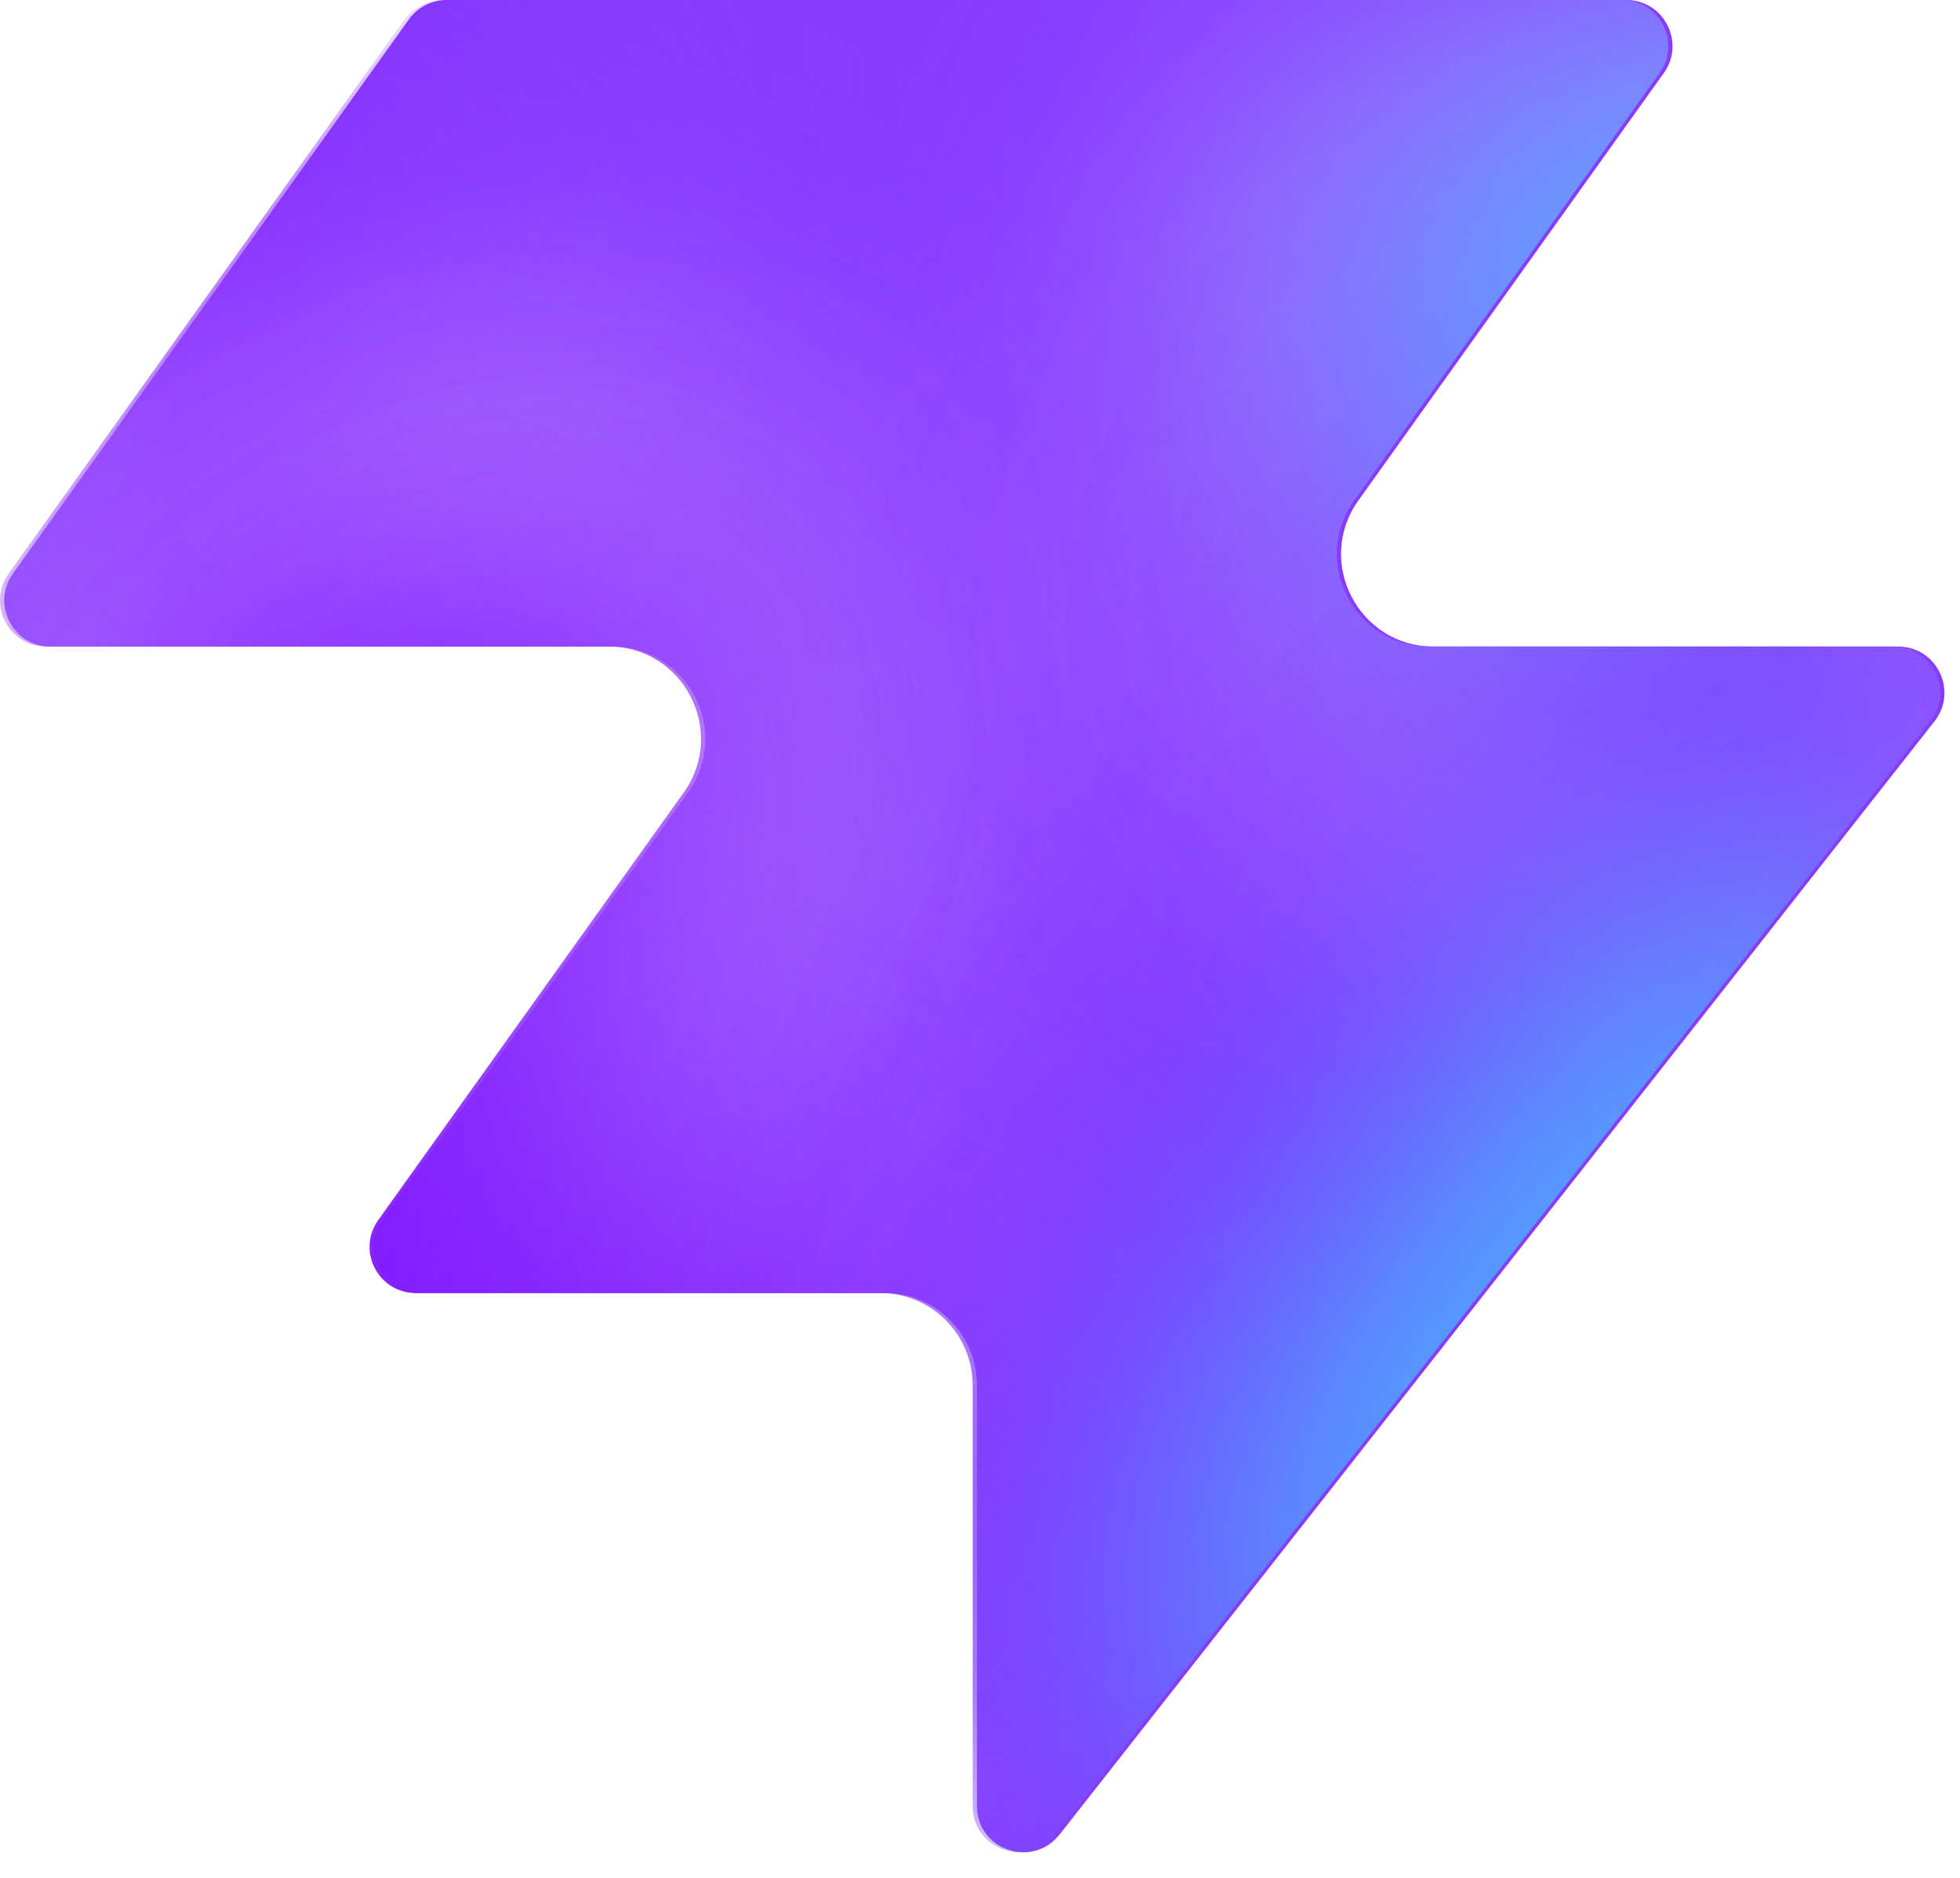
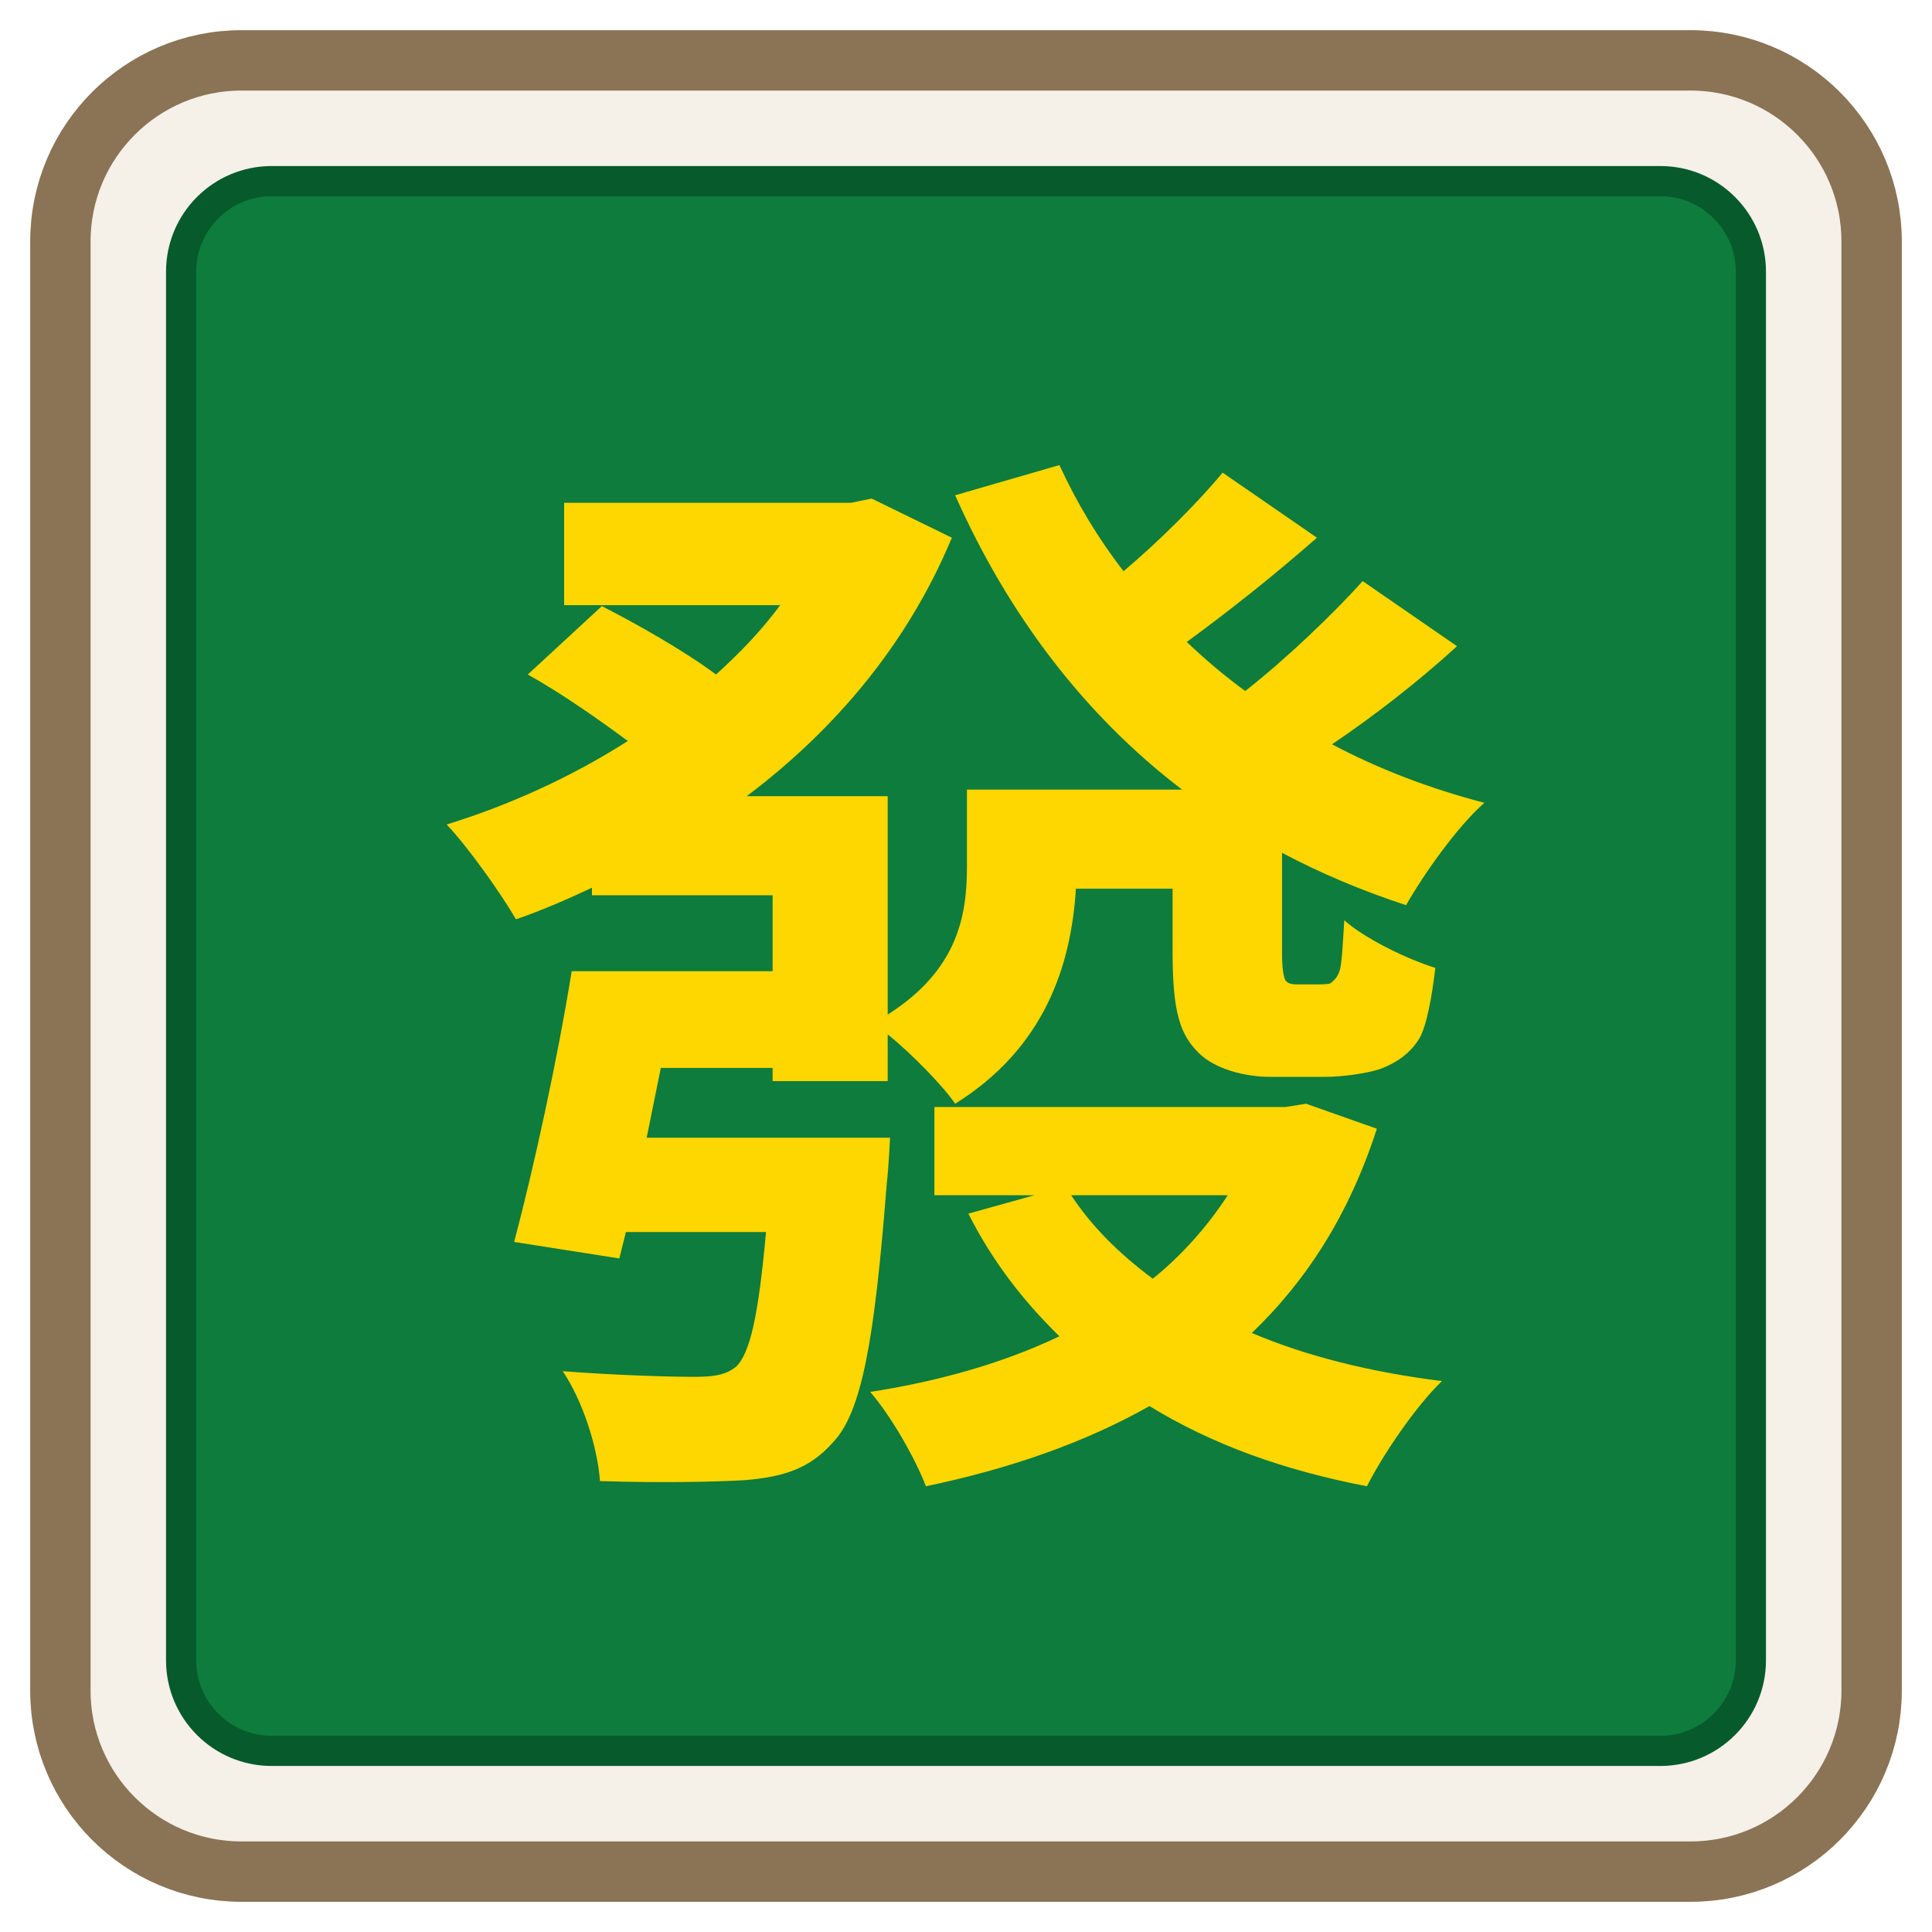
- <svg xmlns="http://www.w3.org/2000/svg" width="48" height="46" fill="none" viewBox="0 0 48 46">
-   <path fill="#863bff" d="M25.946 44.938c-.664.845-2.021.375-2.021-.698V33.937a2.26 2.26 0 0 0-2.262-2.262H10.287c-.92 0-1.456-1.04-.92-1.788l7.48-10.471c1.07-1.497 0-3.578-1.842-3.578H1.237c-.92 0-1.456-1.04-.92-1.788L10.013.474c.214-.297.556-.474.92-.474h28.894c.92 0 1.456 1.04.92 1.788l-7.48 10.471c-1.07 1.498 0 3.579 1.842 3.579h11.377c.943 0 1.473 1.088.89 1.83L25.947 44.94z" style="fill:#863bff;fill:color(display-p3 .525 .23 1);fill-opacity:1" />
-   <mask id="a" width="48" height="46" x="0" y="0" maskUnits="userSpaceOnUse" style="mask-type:alpha">
-     <path fill="#000" d="M25.842 44.938c-.664.844-2.021.375-2.021-.698V33.937a2.26 2.26 0 0 0-2.262-2.262H10.183c-.92 0-1.456-1.04-.92-1.788l7.48-10.471c1.07-1.498 0-3.579-1.842-3.579H1.133c-.92 0-1.456-1.04-.92-1.787L9.91.473c.214-.297.556-.474.92-.474h28.894c.92 0 1.456 1.04.92 1.788l-7.48 10.471c-1.07 1.498 0 3.578 1.842 3.578h11.377c.943 0 1.473 1.088.89 1.832L25.843 44.94z" style="fill:#000;fill-opacity:1" />
-   </mask>
-   <g mask="url(#a)">
-     <g filter="url(#b)">
-       <ellipse cx="5.508" cy="14.704" fill="#ede6ff" rx="5.508" ry="14.704" style="fill:#ede6ff;fill:color(display-p3 .927 .903 1);fill-opacity:1" transform="matrix(.00324 1 1 -.00324 -4.47 31.516)" />
-     </g>
-     <g filter="url(#c)">
-       <ellipse cx="10.399" cy="29.851" fill="#ede6ff" rx="10.399" ry="29.851" style="fill:#ede6ff;fill:color(display-p3 .927 .903 1);fill-opacity:1" transform="matrix(.00324 1 1 -.00324 -39.328 7.883)" />
-     </g>
-     <g filter="url(#d)">
-       <ellipse cx="5.508" cy="30.487" fill="#7e14ff" rx="5.508" ry="30.487" style="fill:#7e14ff;fill:color(display-p3 .492 .077 1);fill-opacity:1" transform="rotate(89.814 -25.913 -14.639)scale(1 -1)" />
-     </g>
-     <g filter="url(#e)">
-       <ellipse cx="5.508" cy="30.599" fill="#7e14ff" rx="5.508" ry="30.599" style="fill:#7e14ff;fill:color(display-p3 .492 .077 1);fill-opacity:1" transform="rotate(89.814 -32.644 -3.334)scale(1 -1)" />
-     </g>
-     <g filter="url(#f)">
-       <ellipse cx="5.508" cy="30.599" fill="#7e14ff" rx="5.508" ry="30.599" style="fill:#7e14ff;fill:color(display-p3 .492 .077 1);fill-opacity:1" transform="matrix(.00324 1 1 -.00324 -34.34 30.47)" />
-     </g>
-     <g filter="url(#g)">
-       <ellipse cx="14.072" cy="22.078" fill="#ede6ff" rx="14.072" ry="22.078" style="fill:#ede6ff;fill:color(display-p3 .927 .903 1);fill-opacity:1" transform="rotate(93.35 24.506 48.493)scale(-1 1)" />
-     </g>
-     <g filter="url(#h)">
-       <ellipse cx="3.47" cy="21.501" fill="#7e14ff" rx="3.47" ry="21.501" style="fill:#7e14ff;fill:color(display-p3 .492 .077 1);fill-opacity:1" transform="rotate(89.009 28.708 47.59)scale(-1 1)" />
-     </g>
-     <g filter="url(#i)">
-       <ellipse cx="3.47" cy="21.501" fill="#7e14ff" rx="3.47" ry="21.501" style="fill:#7e14ff;fill:color(display-p3 .492 .077 1);fill-opacity:1" transform="rotate(89.009 28.708 47.59)scale(-1 1)" />
-     </g>
-     <g filter="url(#j)">
-       <ellipse cx=".387" cy="8.972" fill="#7e14ff" rx="4.407" ry="29.108" style="fill:#7e14ff;fill:color(display-p3 .492 .077 1);fill-opacity:1" transform="rotate(39.51 .387 8.972)" />
-     </g>
-     <g filter="url(#k)">
-       <ellipse cx="47.523" cy="-6.092" fill="#7e14ff" rx="4.407" ry="29.108" style="fill:#7e14ff;fill:color(display-p3 .492 .077 1);fill-opacity:1" transform="rotate(37.892 47.523 -6.092)" />
-     </g>
-     <g filter="url(#l)">
-       <ellipse cx="41.412" cy="6.333" fill="#47bfff" rx="5.971" ry="9.665" style="fill:#47bfff;fill:color(display-p3 .28 .748 1);fill-opacity:1" transform="rotate(37.892 41.412 6.333)" />
-     </g>
-     <g filter="url(#m)">
-       <ellipse cx="-1.879" cy="38.332" fill="#7e14ff" rx="4.407" ry="29.108" style="fill:#7e14ff;fill:color(display-p3 .492 .077 1);fill-opacity:1" transform="rotate(37.892 -1.88 38.332)" />
-     </g>
-     <g filter="url(#n)">
-       <ellipse cx="-1.879" cy="38.332" fill="#7e14ff" rx="4.407" ry="29.108" style="fill:#7e14ff;fill:color(display-p3 .492 .077 1);fill-opacity:1" transform="rotate(37.892 -1.88 38.332)" />
-     </g>
-     <g filter="url(#o)">
-       <ellipse cx="35.651" cy="29.907" fill="#7e14ff" rx="4.407" ry="29.108" style="fill:#7e14ff;fill:color(display-p3 .492 .077 1);fill-opacity:1" transform="rotate(37.892 35.651 29.907)" />
-     </g>
-     <g filter="url(#p)">
-       <ellipse cx="38.418" cy="32.4" fill="#47bfff" rx="5.971" ry="15.297" style="fill:#47bfff;fill:color(display-p3 .28 .748 1);fill-opacity:1" transform="rotate(37.892 38.418 32.4)" />
-     </g>
-   </g>
-   <defs>
-     <filter id="b" width="60.045" height="41.654" x="-19.77" y="16.149" color-interpolation-filters="sRGB" filterUnits="userSpaceOnUse">
-       <feFlood flood-opacity="0" result="BackgroundImageFix" />
-       <feBlend in="SourceGraphic" in2="BackgroundImageFix" result="shape" />
-       <feGaussianBlur result="effect1_foregroundBlur_2002_17158" stdDeviation="7.659" />
-     </filter>
-     <filter id="c" width="90.34" height="51.437" x="-54.613" y="-7.533" color-interpolation-filters="sRGB" filterUnits="userSpaceOnUse">
-       <feFlood flood-opacity="0" result="BackgroundImageFix" />
-       <feBlend in="SourceGraphic" in2="BackgroundImageFix" result="shape" />
-       <feGaussianBlur result="effect1_foregroundBlur_2002_17158" stdDeviation="7.659" />
-     </filter>
-     <filter id="d" width="79.355" height="29.4" x="-49.64" y="2.03" color-interpolation-filters="sRGB" filterUnits="userSpaceOnUse">
-       <feFlood flood-opacity="0" result="BackgroundImageFix" />
-       <feBlend in="SourceGraphic" in2="BackgroundImageFix" result="shape" />
-       <feGaussianBlur result="effect1_foregroundBlur_2002_17158" stdDeviation="4.596" />
-     </filter>
-     <filter id="e" width="79.579" height="29.4" x="-45.045" y="20.029" color-interpolation-filters="sRGB" filterUnits="userSpaceOnUse">
-       <feFlood flood-opacity="0" result="BackgroundImageFix" />
-       <feBlend in="SourceGraphic" in2="BackgroundImageFix" result="shape" />
-       <feGaussianBlur result="effect1_foregroundBlur_2002_17158" stdDeviation="4.596" />
-     </filter>
-     <filter id="f" width="79.579" height="29.4" x="-43.513" y="21.178" color-interpolation-filters="sRGB" filterUnits="userSpaceOnUse">
-       <feFlood flood-opacity="0" result="BackgroundImageFix" />
-       <feBlend in="SourceGraphic" in2="BackgroundImageFix" result="shape" />
-       <feGaussianBlur result="effect1_foregroundBlur_2002_17158" stdDeviation="4.596" />
-     </filter>
-     <filter id="g" width="74.749" height="58.852" x="15.756" y="-17.901" color-interpolation-filters="sRGB" filterUnits="userSpaceOnUse">
-       <feFlood flood-opacity="0" result="BackgroundImageFix" />
-       <feBlend in="SourceGraphic" in2="BackgroundImageFix" result="shape" />
-       <feGaussianBlur result="effect1_foregroundBlur_2002_17158" stdDeviation="7.659" />
-     </filter>
-     <filter id="h" width="61.377" height="25.362" x="23.548" y="2.284" color-interpolation-filters="sRGB" filterUnits="userSpaceOnUse">
-       <feFlood flood-opacity="0" result="BackgroundImageFix" />
-       <feBlend in="SourceGraphic" in2="BackgroundImageFix" result="shape" />
-       <feGaussianBlur result="effect1_foregroundBlur_2002_17158" stdDeviation="4.596" />
-     </filter>
-     <filter id="i" width="61.377" height="25.362" x="23.548" y="2.284" color-interpolation-filters="sRGB" filterUnits="userSpaceOnUse">
-       <feFlood flood-opacity="0" result="BackgroundImageFix" />
-       <feBlend in="SourceGraphic" in2="BackgroundImageFix" result="shape" />
-       <feGaussianBlur result="effect1_foregroundBlur_2002_17158" stdDeviation="4.596" />
-     </filter>
-     <filter id="j" width="56.045" height="63.649" x="-27.636" y="-22.853" color-interpolation-filters="sRGB" filterUnits="userSpaceOnUse">
-       <feFlood flood-opacity="0" result="BackgroundImageFix" />
-       <feBlend in="SourceGraphic" in2="BackgroundImageFix" result="shape" />
-       <feGaussianBlur result="effect1_foregroundBlur_2002_17158" stdDeviation="4.596" />
-     </filter>
-     <filter id="k" width="54.814" height="64.646" x="20.116" y="-38.415" color-interpolation-filters="sRGB" filterUnits="userSpaceOnUse">
-       <feFlood flood-opacity="0" result="BackgroundImageFix" />
-       <feBlend in="SourceGraphic" in2="BackgroundImageFix" result="shape" />
-       <feGaussianBlur result="effect1_foregroundBlur_2002_17158" stdDeviation="4.596" />
-     </filter>
-     <filter id="l" width="33.541" height="35.313" x="24.641" y="-11.323" color-interpolation-filters="sRGB" filterUnits="userSpaceOnUse">
-       <feFlood flood-opacity="0" result="BackgroundImageFix" />
-       <feBlend in="SourceGraphic" in2="BackgroundImageFix" result="shape" />
-       <feGaussianBlur result="effect1_foregroundBlur_2002_17158" stdDeviation="4.596" />
-     </filter>
-     <filter id="m" width="54.814" height="64.646" x="-29.286" y="6.009" color-interpolation-filters="sRGB" filterUnits="userSpaceOnUse">
-       <feFlood flood-opacity="0" result="BackgroundImageFix" />
-       <feBlend in="SourceGraphic" in2="BackgroundImageFix" result="shape" />
-       <feGaussianBlur result="effect1_foregroundBlur_2002_17158" stdDeviation="4.596" />
-     </filter>
-     <filter id="n" width="54.814" height="64.646" x="-29.286" y="6.009" color-interpolation-filters="sRGB" filterUnits="userSpaceOnUse">
-       <feFlood flood-opacity="0" result="BackgroundImageFix" />
-       <feBlend in="SourceGraphic" in2="BackgroundImageFix" result="shape" />
-       <feGaussianBlur result="effect1_foregroundBlur_2002_17158" stdDeviation="4.596" />
-     </filter>
-     <filter id="o" width="54.814" height="64.646" x="8.244" y="-2.416" color-interpolation-filters="sRGB" filterUnits="userSpaceOnUse">
-       <feFlood flood-opacity="0" result="BackgroundImageFix" />
-       <feBlend in="SourceGraphic" in2="BackgroundImageFix" result="shape" />
-       <feGaussianBlur result="effect1_foregroundBlur_2002_17158" stdDeviation="4.596" />
-     </filter>
-     <filter id="p" width="39.409" height="43.623" x="18.713" y="10.588" color-interpolation-filters="sRGB" filterUnits="userSpaceOnUse">
-       <feFlood flood-opacity="0" result="BackgroundImageFix" />
-       <feBlend in="SourceGraphic" in2="BackgroundImageFix" result="shape" />
-       <feGaussianBlur result="effect1_foregroundBlur_2002_17158" stdDeviation="4.596" />
-     </filter>
-   </defs>
+ <svg xmlns="http://www.w3.org/2000/svg" viewBox="0 0 64 64" width="64" height="64">
+   <rect x="2" y="2" width="60" height="60" rx="6" ry="6" fill="#F5F0E8" stroke="#8B7355" stroke-width="2" />
+   <rect x="6" y="6" width="52" height="52" rx="3" ry="3" fill="#0D7C3D" stroke="#075A2B" stroke-width="1" />
+   <text x="32" y="46" text-anchor="middle" font-size="36" font-family="KaiTi, STKaiti, SimSun, serif" fill="#FFD700" font-weight="bold">發</text>
</svg>
